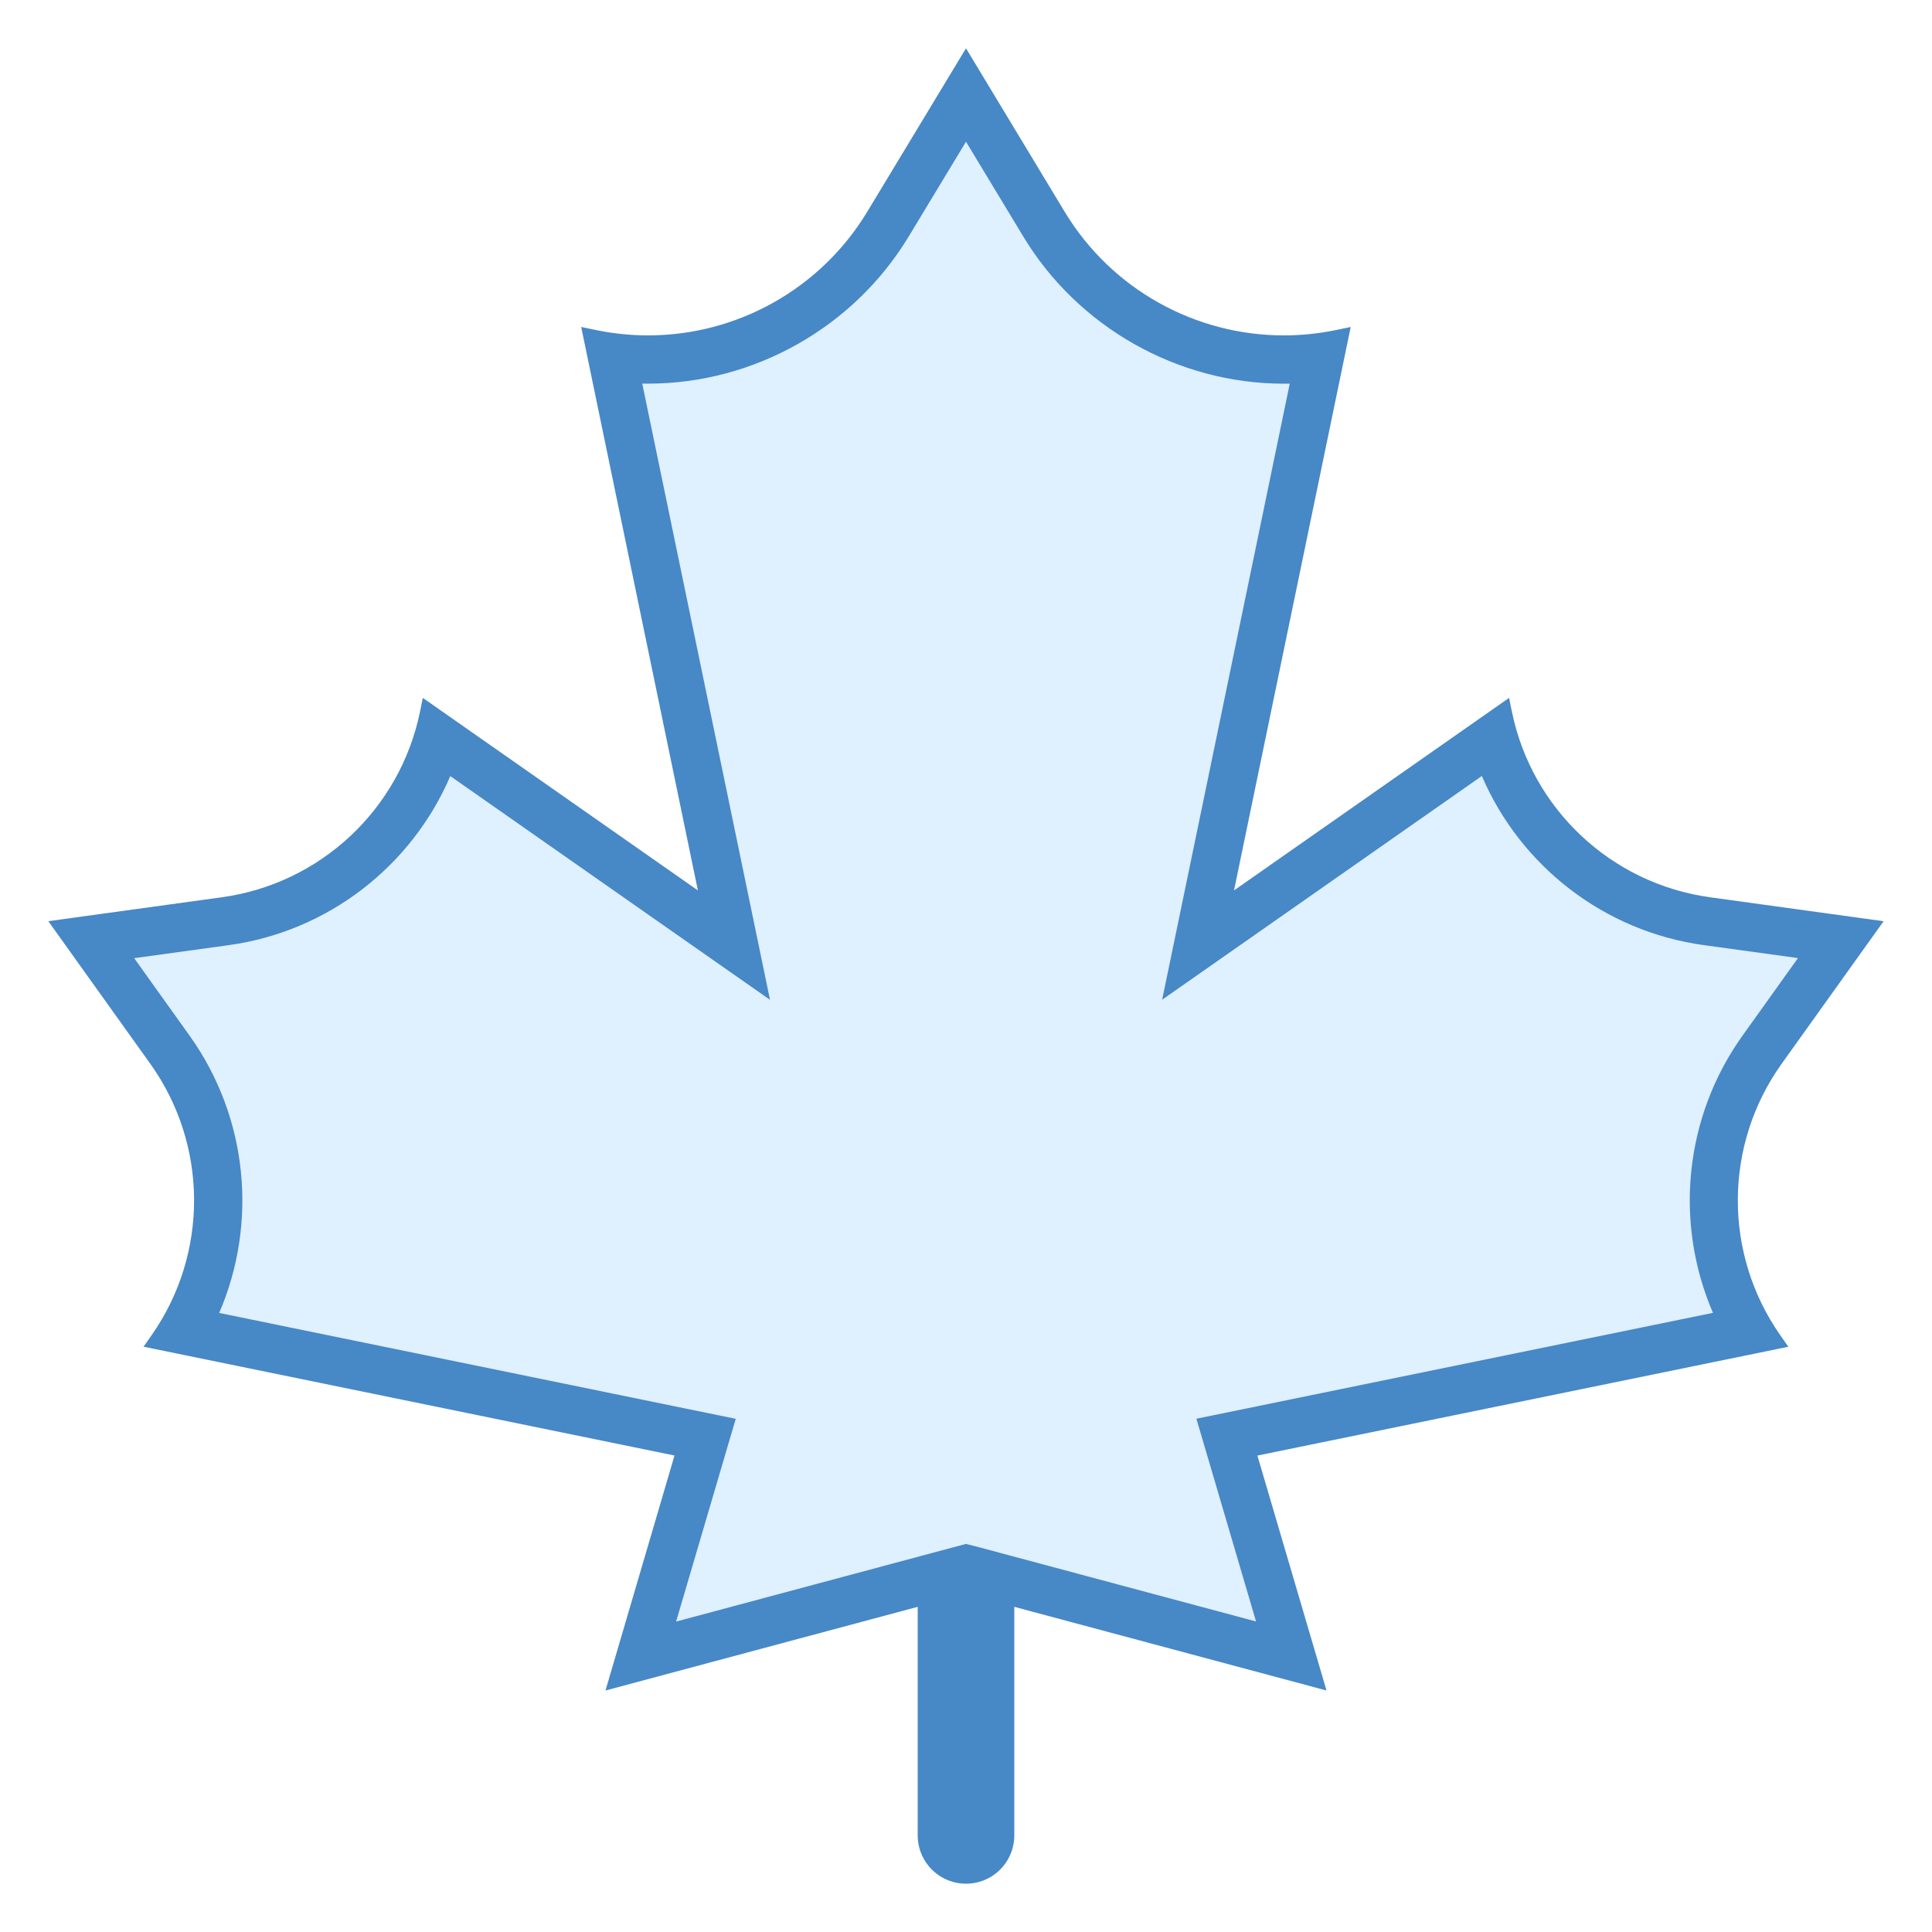
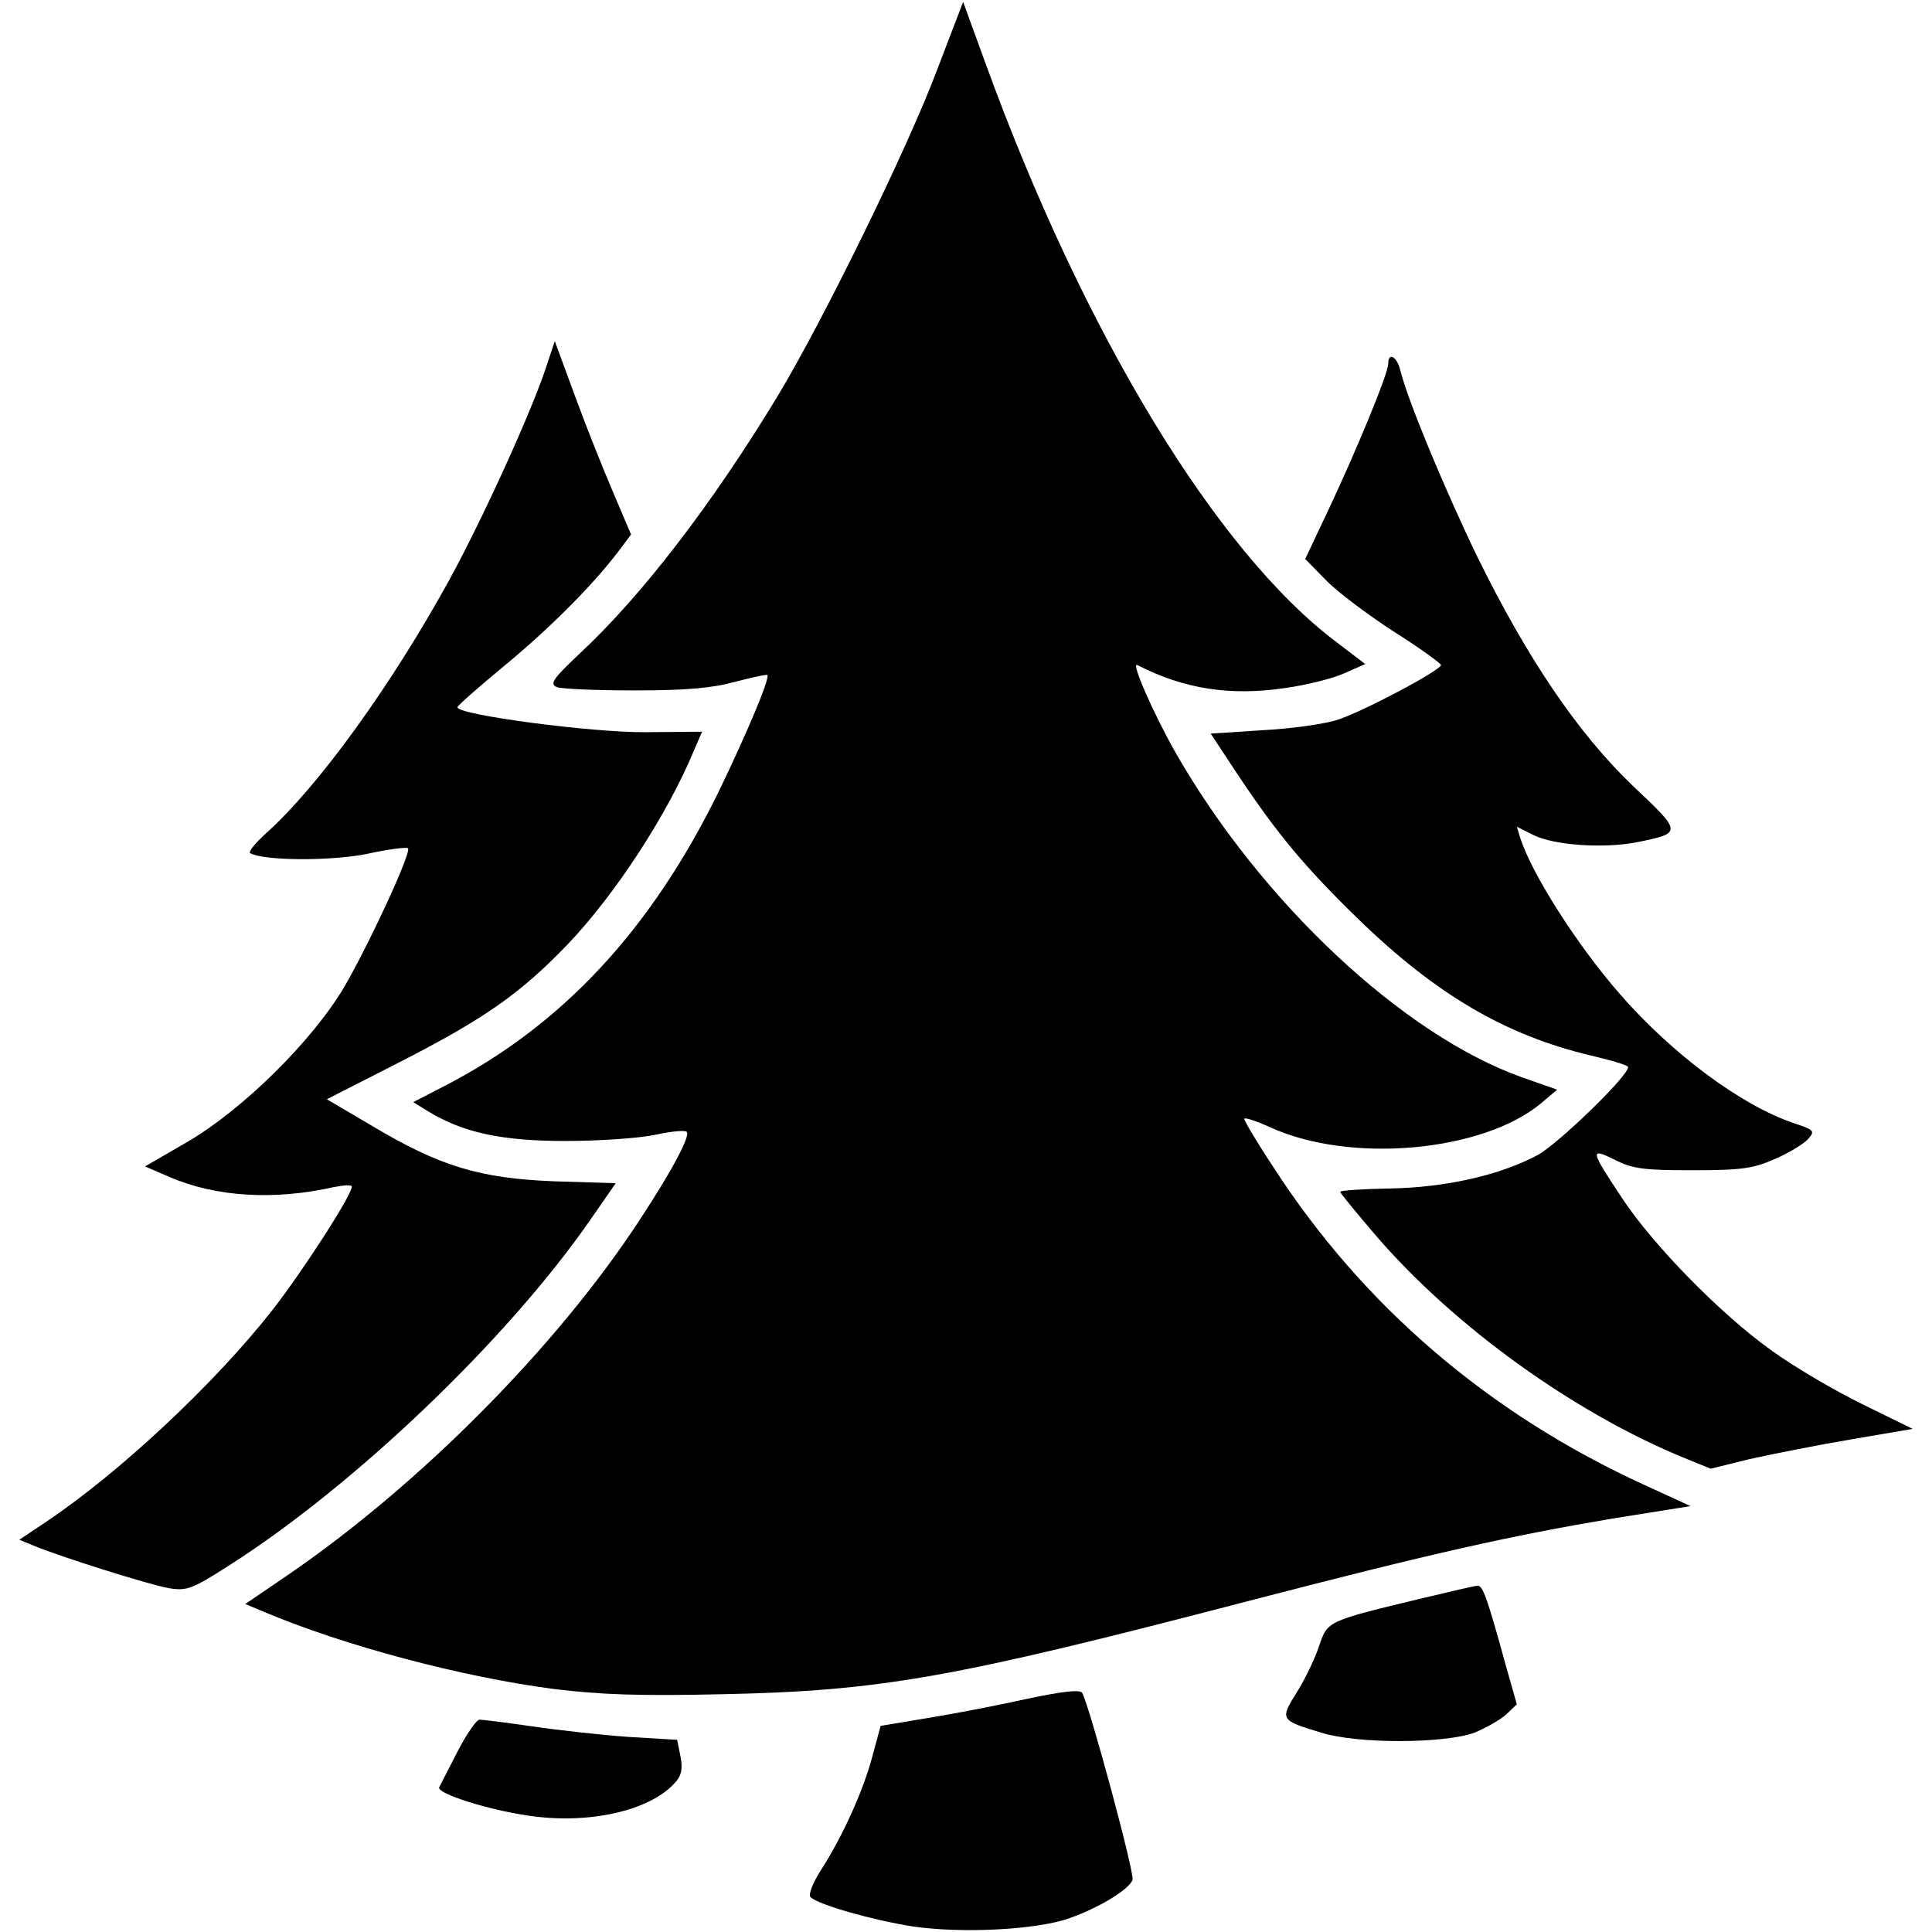
- <svg xmlns="http://www.w3.org/2000/svg" version="1.1" id="Layer_1" x="0px" y="0px" viewBox="0 0 40 40" style="enable-background:new 0 0 40 40;" xml:space="preserve">
-   <line style="fill:none;stroke:#4788C7;stroke-width:2;stroke-linecap:round;stroke-miterlimit:10;" x1="20" y1="30.857" x2="20" y2="38" />
+ <svg xmlns="http://www.w3.org/2000/svg" version="1.1" x="0px" y="0px" viewBox="0 0 1000 1000" enable-background="new 0 0 1000 1000" xml:space="preserve">
  <g>
-     <g>
-       <path style="fill:#DFF0FE;" d="M20,32.482l-6.733,1.804l1.333-4.532L3.798,27.541c1.045-1.809,0.95-4.089-0.281-5.81l-1.629-2.277    l2.773-0.383c2.096-0.289,3.818-1.787,4.412-3.79l6.121,4.284L12.674,7.396c0.247,0.032,0.496,0.048,0.744,0.048    c2.019,0,3.922-1.074,4.966-2.803L20,1.967l1.616,2.674c1.044,1.729,2.947,2.803,4.966,2.803c0.248,0,0.497-0.016,0.744-0.048    l-2.521,12.171l6.121-4.284c0.594,2.002,2.316,3.501,4.412,3.79l2.773,0.383l-1.629,2.277c-1.23,1.721-1.326,4.001-0.281,5.81    L25.4,29.755l1.333,4.532L20,32.482z" />
-     </g>
-     <g>
-       <path style="fill:#4788C7;" d="M20,2.934L21.188,4.9c1.134,1.878,3.201,3.044,5.394,3.044c0.04,0,0.081,0,0.121-0.001    l-2.131,10.289l-0.511,2.466l2.064-1.444l4.555-3.188c0.8,1.863,2.53,3.217,4.591,3.501l1.954,0.269l-1.147,1.604    c-1.211,1.693-1.416,3.88-0.613,5.741l-9.63,1.974l-1.065,0.218l0.307,1.043l0.928,3.155l-5.743-1.539L20,31.965l-0.259,0.069    l-5.743,1.539l0.928-3.155l0.307-1.043l-1.065-0.218l-9.63-1.974c0.803-1.861,0.597-4.049-0.613-5.741l-1.147-1.604l1.954-0.269    c2.062-0.284,3.792-1.638,4.591-3.501l4.555,3.188l2.064,1.444l-0.511-2.466L13.297,7.942c0.04,0.001,0.081,0.001,0.121,0.001    c2.193,0,4.26-1.166,5.394-3.044L20,2.934 M20,1l-2.044,3.383c-0.973,1.61-2.708,2.561-4.538,2.561    c-0.357,0-0.717-0.036-1.075-0.11l-0.31-0.064l2.416,11.665l-5.695-3.986l-0.058,0.285c-0.415,2.021-2.059,3.561-4.103,3.843    L1,19.072l2.11,2.95c1.2,1.678,1.212,3.931,0.029,5.622l-0.167,0.238l10.993,2.253L12.536,35L20,33l7.464,2l-1.431-4.864    l10.993-2.253l-0.167-0.238c-1.183-1.691-1.171-3.944,0.029-5.622l2.11-2.95l-3.593-0.496c-2.044-0.282-3.688-1.822-4.103-3.843    l-0.058-0.285l-5.695,3.986l2.416-11.665l-0.31,0.064c-0.359,0.074-0.719,0.11-1.075,0.11c-1.831,0-3.565-0.95-4.538-2.561L20,1    L20,1z" />
+     <g transform="translate(0,511) scale(0.1,-0.1)">
+       <path d="M4851,4750c-151.5-404.8-591.1-1301.4-829.5-1696.2c-337.8-556.3-700.4-1028.2-1020.7-1326.2c-139.1-131.6-156.5-156.5-119.2-173.8c24.8-9.9,206.1-17.4,404.8-17.4c268.2,0,402.3,12.4,519.1,44.7c86.9,22.4,163.9,39.7,166.4,34.8c14.9-14.9-106.8-303-250.8-601c-350.2-715.3-809.6-1212-1423.1-1527.4l-159-82l72-44.7c181.3-111.8,380-156.5,715.2-156.5c178.8,0,387.4,14.9,466.9,32.3c79.5,17.4,151.5,24.8,161.4,14.9c19.9-19.9-74.5-198.7-245.9-459.5c-429.6-655.7-1137.5-1368.4-1820.4-1835.3l-218.6-149l94.4-39.7c417.2-176.3,1025.7-337.8,1500-399.8c240.9-29.8,437.1-37.2,881.7-27.3c817.1,17.4,1189.6,84.5,2694.6,476.8c973.5,253.3,1375.9,342.7,1904.9,432.1l404.8,64.6l-243.4,111.8c-802.2,367.6-1452.9,926.3-1914.8,1641.6c-84.4,126.7-151.5,240.9-151.5,250.8c0,9.9,59.6-9.9,131.6-42.2C6986.8-915,7674.8-852.9,7977.8-599.6l82,69.5l-183.8,64.6C7262.5-246.9,6527.4,441,6085.3,1213.4c-114.2,201.2-233.5,471.9-198.7,454.5c240.9-124.2,481.8-161.4,764.9-119.2c109.3,14.9,248.4,49.7,308,77l106.8,47.2l-146.5,111.8c-623.4,466.9-1311.3,1601.9-1817.9,2995.1l-116.7,320.4L4851,4750z" />
+       <path d="M2826.9,3210.2c-74.5-228.5-330.3-789.8-501.7-1102.7c-300.5-546.4-675.5-1065.4-946.2-1308.8c-57.1-52.1-94.4-96.9-84.4-104.3c67.1-39.7,409.8-42.2,601-5c111.8,24.8,211.1,37.3,216.1,29.8c19.9-19.9-203.7-501.7-332.8-722.7c-166.4-278.2-524-630.8-809.6-797.2L750.7-927.4L877.3-982c240.9-104.3,543.9-121.7,851.8-52.1c52.2,9.9,91.9,12.4,91.9,2.5c0-44.7-253.3-437.1-412.3-640.8c-298-380-794.7-844.4-1174.7-1097.7L100-2859.6l72-29.8c136.6-57.1,601-203.7,702.8-221c91.9-14.9,119.2-5,305.5,114.2c653.2,414.8,1447.9,1174.7,1877.5,1795.6l129.1,186.3l-317.9,9.9c-384.9,14.9-591.1,77-941.3,285.6l-235.9,139.1L2062-390.9c447,228.5,630.8,357.6,876.7,613.4c248.3,260.8,516.6,673,655.6,1008.3l39.7,91.9l-293.1-2.5c-275.7-2.5-973.5,89.4-973.5,129.2c0,7.4,106.8,101.8,235.9,208.6c233.4,191.2,464.4,422.2,596,596l67.1,89.4l-91.9,216.1c-52.2,121.7-141.6,345.2-198.7,501.7l-104.3,283.1L2826.9,3210.2z" />
+       <path d="M7185.5,3227.6c0-49.7-156.5-429.7-303-742.6l-126.7-268.2l104.3-106.8c59.6-62.1,218.5-181.3,352.6-268.2c134.1-84.4,243.4-163.9,245.9-173.8c0-27.3-412.2-245.9-541.4-285.6c-64.6-19.9-235.9-44.7-384.9-52.1l-265.7-17.4l139.1-211.1c208.6-312.9,350.2-481.8,625.9-750C7433.9-38.3,7794-249.4,8236-353.7c104.3-24.8,191.2-49.7,191.2-59.6c0-47.2-360.1-394.9-466.9-454.5c-193.7-104.3-476.8-168.9-767.4-173.8c-141.6-2.5-255.8-10-255.8-17.4c0-7.4,84.5-109.3,186.3-228.5c404.8-469.4,1025.7-916.4,1596.9-1149.9l134.1-54.6l201.2,49.7c111.8,24.8,347.7,72,524,101.8l320.4,54.6l-258.3,126.7c-141.6,69.5-355.2,193.7-474.4,280.6c-260.8,186.3-610.9,543.9-769.9,784.8c-166.4,250.8-171.3,265.7-39.7,201.2c91.9-47.2,149-54.6,404.8-54.6c258.3,0,315.4,10,427.2,59.6c69.5,29.8,146.5,77,168.9,101.8c37.3,42.2,32.3,47.2-79.5,84.4c-268.2,91.9-623.4,355.1-894.1,665.6c-223.5,255.8-457,623.4-516.6,809.6l-17.4,57.1l84.4-42.2c106.8-54.6,370-72,541.4-37.3c231,47.2,231,49.7-24.8,290.6c-285.6,273.2-548.8,663.1-807.1,1189.6c-168.9,350.2-360.1,809.6-397.4,963.6C7230.2,3264.8,7185.5,3289.7,7185.5,3227.6z" />
+       <path d="M7371.8-3160.1c-506.7-121.7-499.2-119.2-543.9-248.4c-19.9-62.1-72-171.4-114.2-238.4c-89.4-144-89.4-146.5,124.2-211.1c188.7-59.6,640.7-57.1,794.7,0c59.6,24.8,134.1,67.1,163.9,94.4l54.6,52.2l-57.1,201.2c-96.9,352.7-119.2,414.8-146.5,412.3C7632.5-3098,7508.4-3127.8,7371.8-3160.1z" />
+       <path d="M5322.9-3681.6c-144-32.3-375-77-511.6-99.3l-253.3-42.2l-42.2-156.5c-47.2-178.8-154-414.7-265.7-588.6c-44.7-69.5-67.1-129.1-54.6-141.6c42.2-39.7,322.9-119.2,529-151.5c255.8-37.3,640.8-17.4,809.6,42.2c149,52.2,307.9,146.5,327.8,198.7c12.4,32.3-223.5,904-260.8,968.6C5588.6-3634.4,5501.7-3644.3,5322.9-3681.6z" />
+       <path d="M2367.5-3957.3c-47.2-91.9-89.4-173.8-94.4-183.8c-12.4-32.3,253.3-116.7,461.9-146.5c310.4-47.2,628.3,24.8,757.5,168.9c34.8,37.2,42.2,72,29.8,136.6l-17.4,86.9l-250.8,14.9c-139.1,9.9-365.1,34.7-499.2,54.6c-136.6,19.9-258.3,34.8-273.2,34.8C2466.8-3790.9,2414.6-3865.4,2367.5-3957.3z" />
    </g>
  </g>
-   <g>
- </g>
</svg>
